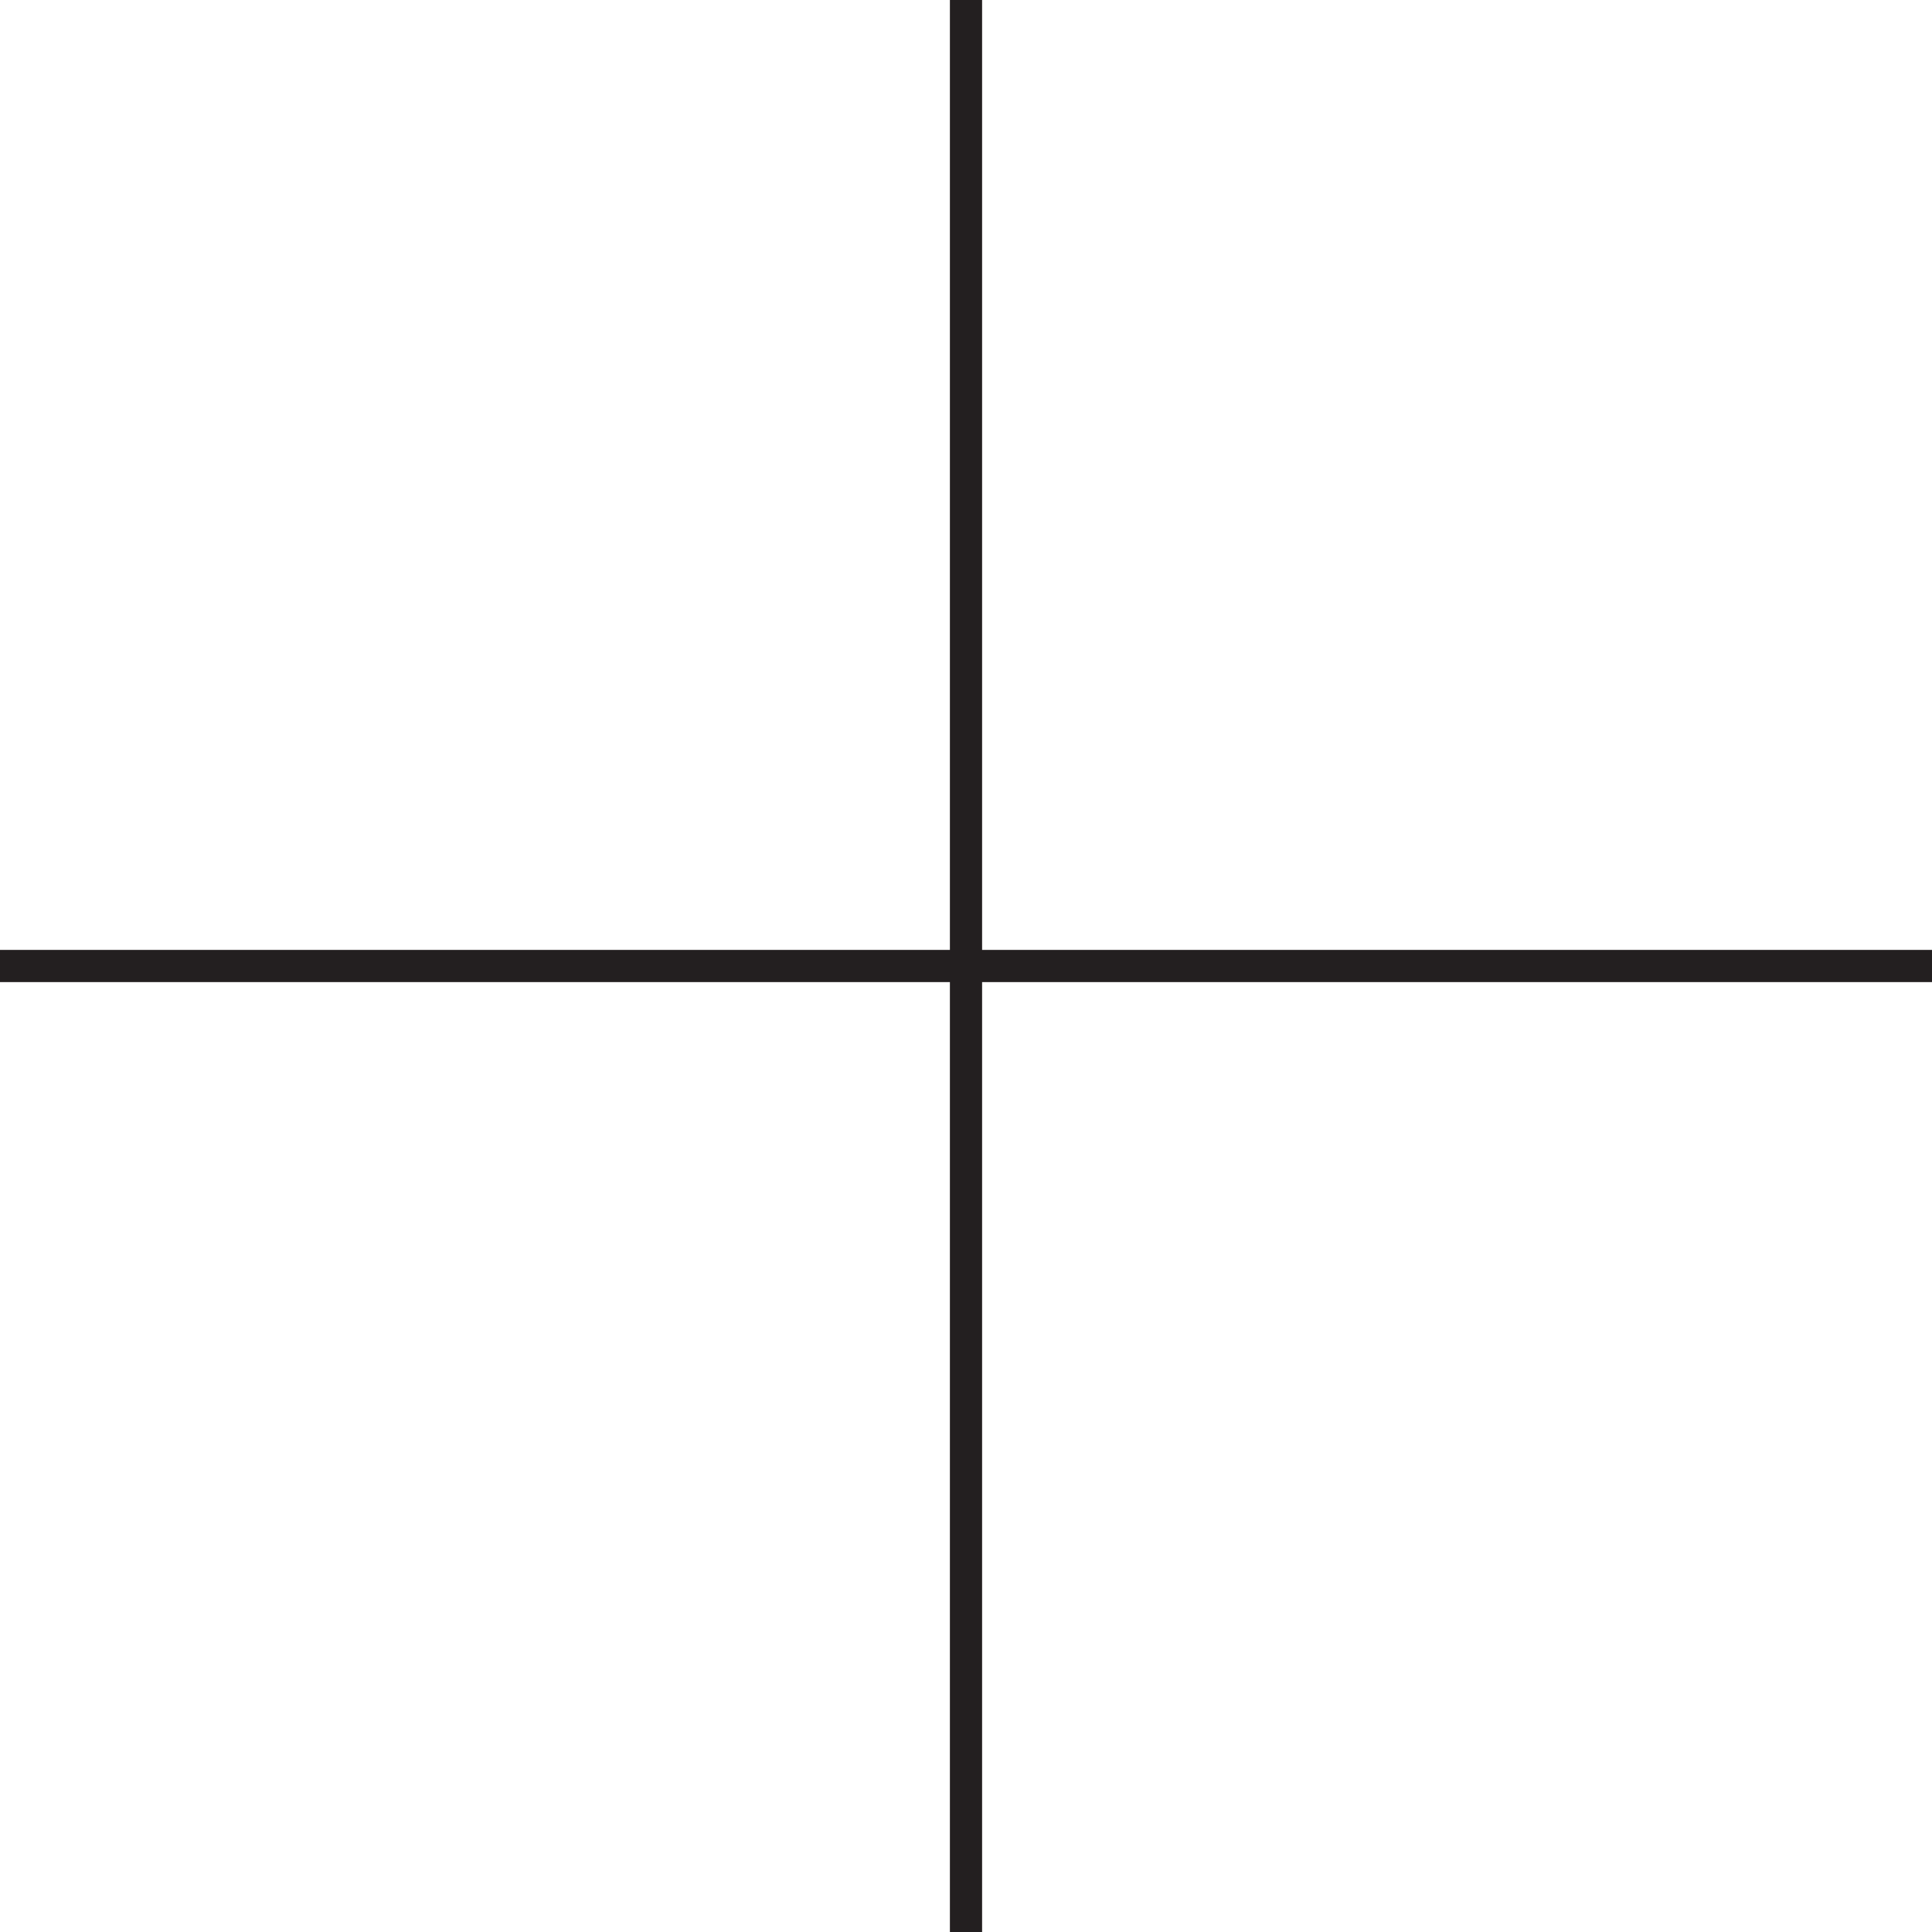
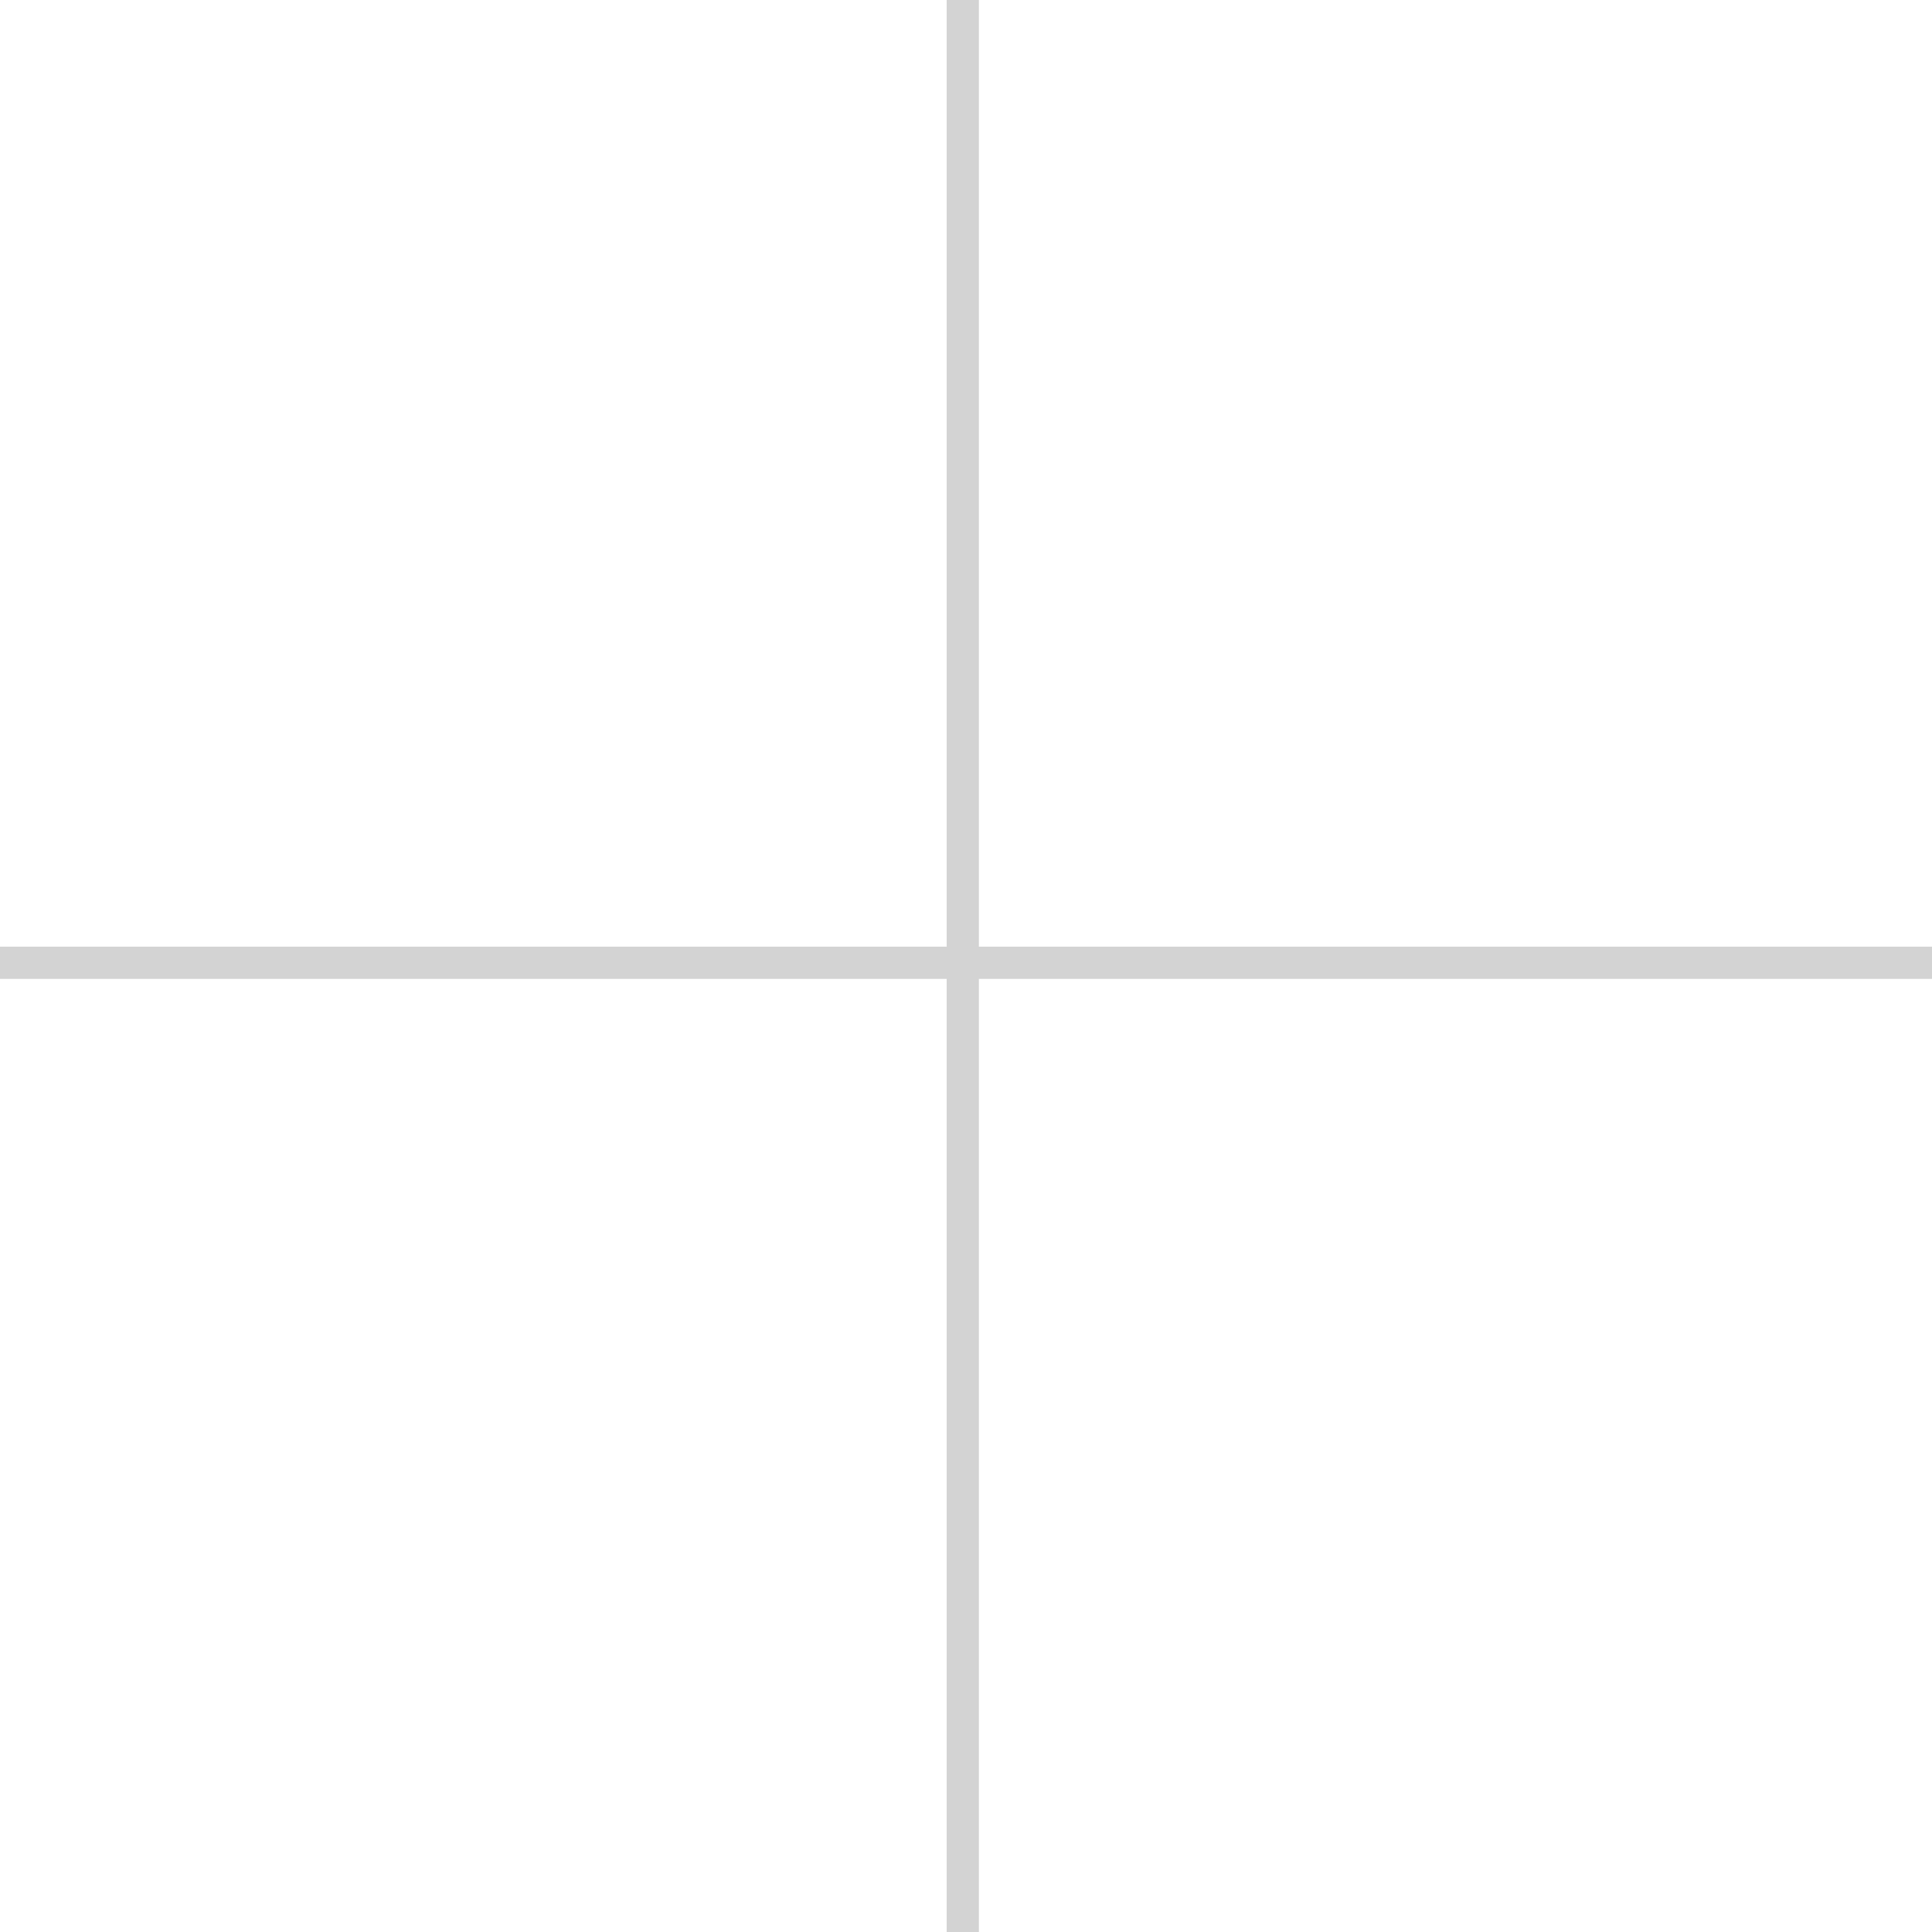
- <svg xmlns="http://www.w3.org/2000/svg" version="1.1" id="Layer_1" x="0px" y="0px" viewBox="0 0 60 60" style="enable-background:new 0 0 60 60;" xml:space="preserve">
+ <svg xmlns="http://www.w3.org/2000/svg" version="1.1" x="0px" y="0px" viewBox="0 0 30 30" width="30px" height="30px">
  <style type="text/css">
-     .st0 {
-       fill: #231F20;
-     }
-   </style>
-   <polygon class="st0" points="60,29.5 30.5,29.5 30.5,0 29.5,0 29.5,29.5 0,29.5 0,30.5 29.5,30.5 29.5,60 30.5,60 30.5,30.5   60,30.5 " />
+ 	.st0{fill:#D3D3D3;}
+ </style>
+   <polygon class="st0" points="30,14.7 15.2,14.7 15.2,0 14.7,0 14.7,14.7 0,14.7 0,15.2 14.7,15.2 14.7,30 15.2,30 15.2,15.2  30,15.2 " />
</svg>
